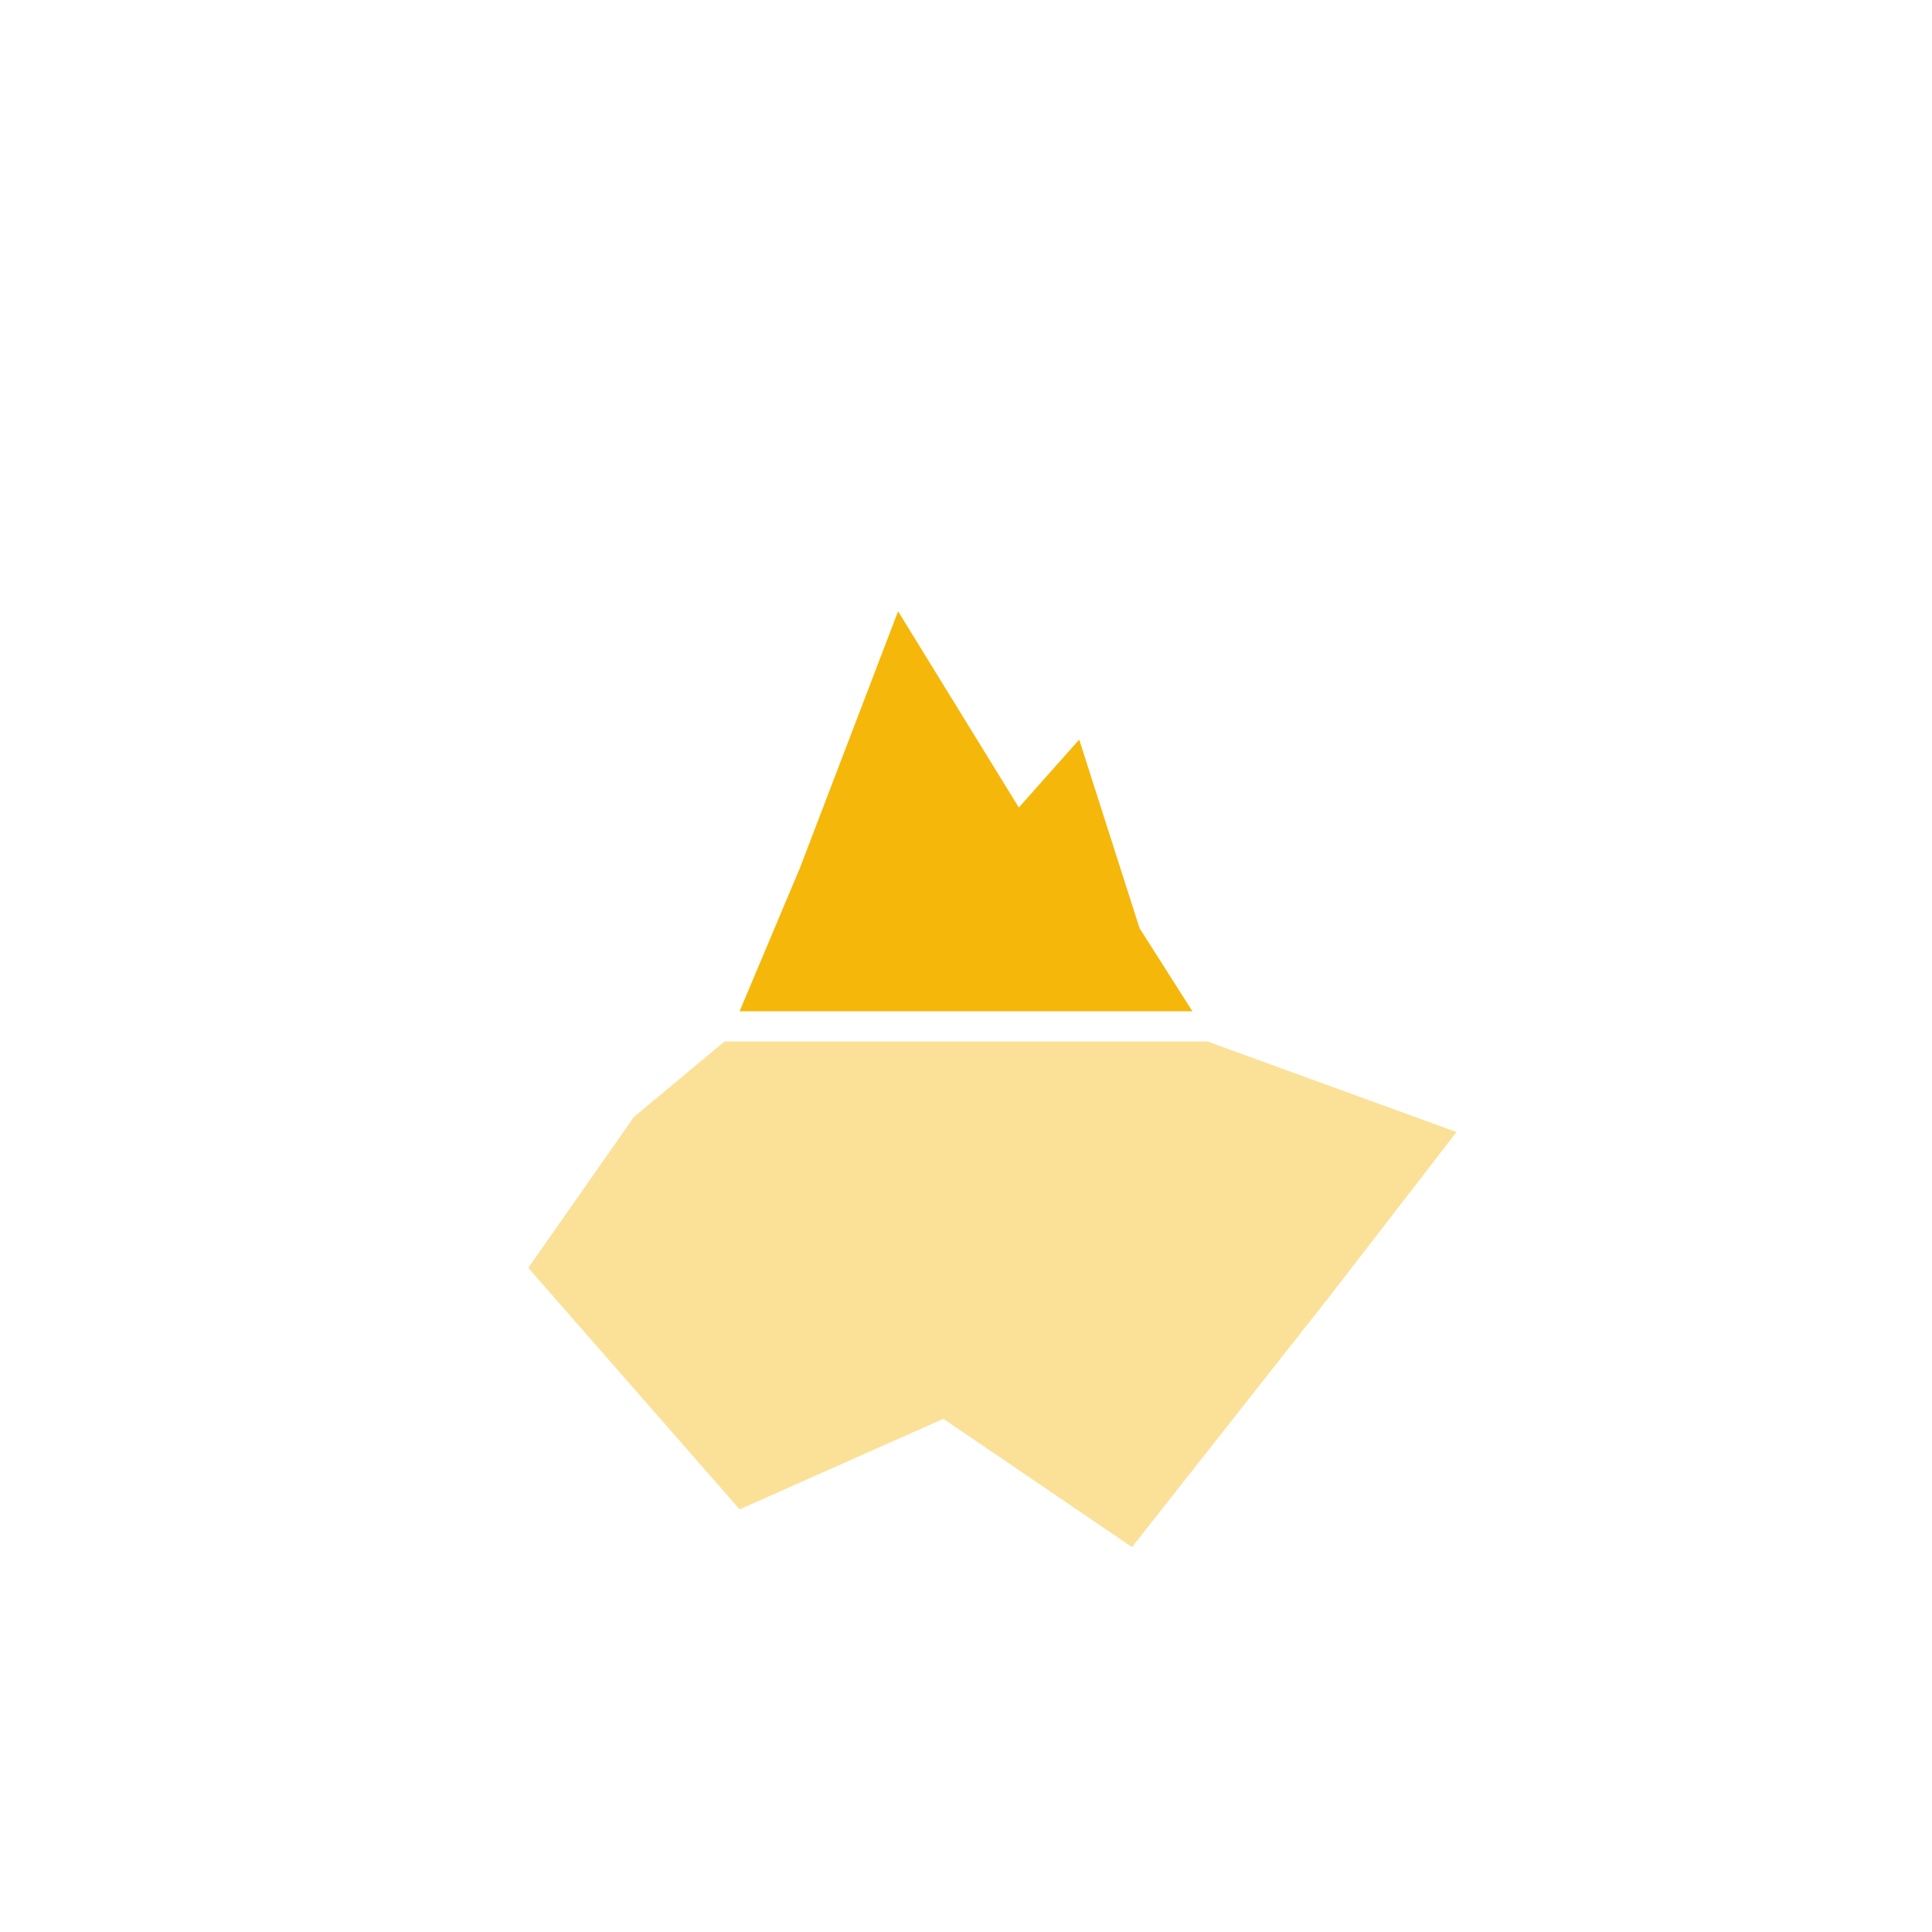
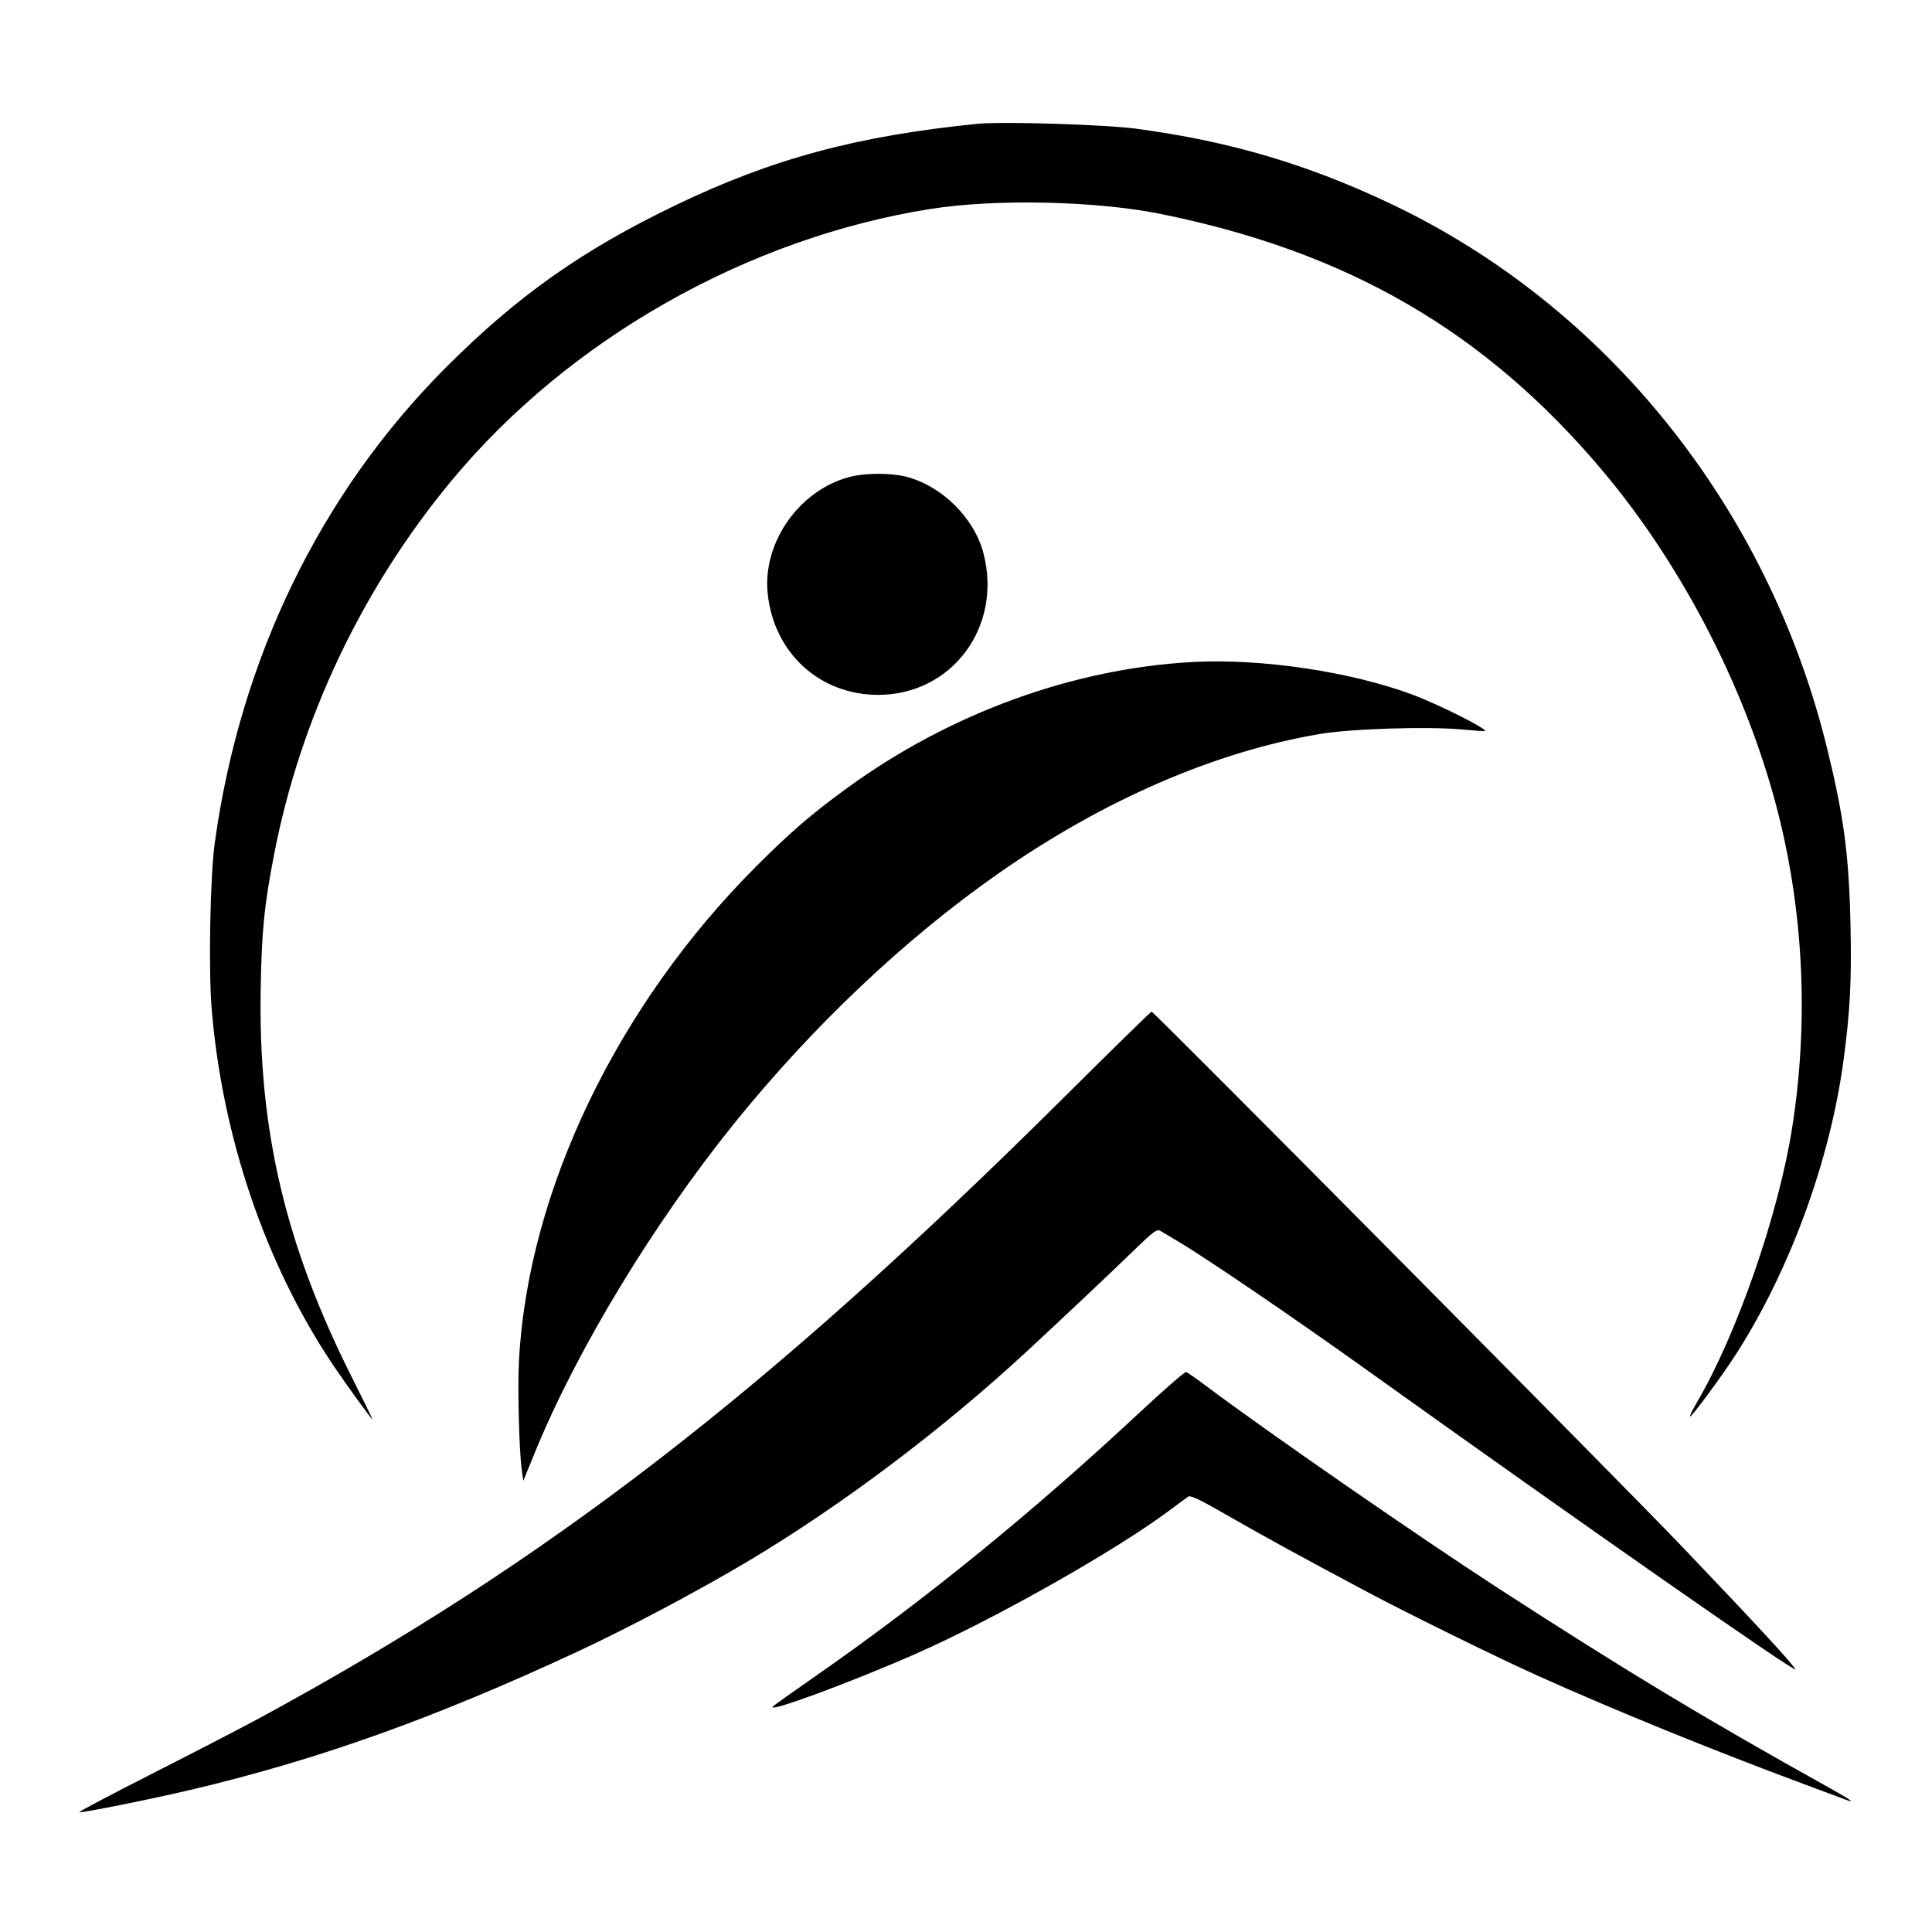
<svg xmlns="http://www.w3.org/2000/svg" viewBox="0 0 512 512" width="512" height="512">
-   <polygon fill="#F5B70A" points="196,268 212,230 238,162 270,214 286,196 302,246 316,268" />
-   <polygon fill="#F5B70A" opacity="0.42" points="192,276 320,276 386,300 352,344 300,410 250,376 196,400 140,336 168,296" />
+   <g transform="translate(-75.896 -86.172) scale(0.557)">
+     <path fill="currentColor" d="M 601.500 213.603 C 544.102 219.323, 503.557 230.255, 457.500 252.429 C 413.197 273.759, 382.380 295.537, 348.487 329.470 C 288.770 389.258, 250.436 468.146, 238.411 556 C 236.229 571.939, 235.422 616.044, 236.969 634.747 C 241.998 695.534, 262.467 755.802, 294.285 803.500 C 300.216 812.392, 312.958 830, 313.461 830 C 313.604 830, 309.136 820.880, 303.533 809.732 C 272.011 747.018, 259.122 692.110, 260.285 625.500 C 260.776 597.417, 261.910 585.962, 266.623 561.500 C 279.106 496.712, 308.544 434.670, 351.187 383.279 C 406.956 316.069, 491.876 267.922, 579 254.117 C 609.846 249.229, 657.724 250.271, 688.513 256.501 C 777.630 274.530, 842.917 312.446, 898.583 378.500 C 937.529 424.714, 968.535 485.605, 982.884 544.053 C 994.580 591.695, 996.652 642.536, 988.893 691.500 C 982.358 732.739, 962.702 789.372, 943.630 821.913 C 941.588 825.398, 940.101 828.435, 940.327 828.660 C 940.900 829.233, 955.646 809.263, 962.228 799 C 987.934 758.920, 1007.002 706.753, 1013.400 659 C 1016.510 635.784, 1017.268 620.941, 1016.688 594.549 C 1015.960 561.390, 1013.549 543.275, 1005.502 510.500 C 977.426 396.150, 900.717 300.453, 798.070 251.718 C 758.228 232.802, 721.592 221.981, 677 215.959 C 662.178 213.957, 613.265 212.431, 601.500 213.603 M 643 676.298 C 500.957 817.464, 396.409 898.119, 259 972.540 C 251.025 976.860, 228.300 988.616, 208.500 998.666 C 188.700 1008.717, 173.144 1016.953, 173.931 1016.970 C 176.775 1017.030, 207.922 1010.762, 226.500 1006.391 C 287.303 992.085, 342.632 972.334, 411 940.530 C 435.543 929.112, 469.154 911.273, 493.024 896.993 C 537.097 870.629, 584.520 834.903, 624.500 797.946 C 640.373 783.273, 664.179 760.824, 675.500 749.852 C 685.449 740.211, 686.691 739.310, 688.500 740.423 C 689.600 741.100, 693.425 743.383, 697 745.496 C 710.067 753.219, 751.893 781.713, 786.305 806.334 C 888.982 879.799, 992.275 951.929, 990.470 948.903 C 988.402 945.436, 971.510 927.160, 936.026 890 C 908.459 861.131, 685.190 635.987, 684.166 636.024 C 683.800 636.038, 665.275 654.161, 643 676.298 M 678.936 826.315 C 626.771 874.983, 575.690 916.480, 522.500 953.400 C 513.150 959.890, 504.851 965.820, 504.058 966.578 C 500.259 970.207, 540.843 955.252, 571.970 941.552 C 609.409 925.075, 667.268 892.368, 692.713 873.298 C 696.968 870.109, 701.028 867.137, 701.736 866.694 C 702.552 866.183, 707.125 868.233, 714.261 872.312 C 739.374 886.667, 751.718 893.443, 787 912.246 C 806.029 922.388, 848.743 943.377, 867.802 951.953 C 904.134 968.301, 951.136 987.438, 994.500 1003.539 C 1003.850 1007.011, 1012.737 1010.323, 1014.250 1010.901 C 1019.392 1012.864, 1017.021 1011.125, 1006.750 1005.399 C 946.562 971.848, 910.520 950.126, 849.500 910.622 C 811.658 886.124, 739.365 836.061, 709.605 813.746 C 705.262 810.490, 701.212 807.669, 700.605 807.478 C 699.997 807.286, 690.246 815.763, 678.936 826.315 M 541.272 381.437 C 516.989 387.321, 499.014 412.434, 501.503 437 C 504.365 465.251, 526.121 485.271, 554 485.309 C 589.161 485.356, 613.305 452.924, 604.167 417.919 C 599.793 401.163, 584.456 385.958, 567.465 381.533 C 560.483 379.714, 548.562 379.670, 541.272 381.437 M 704 469.663 C 646.888 472.689, 588.090 494.107, 539.276 529.668 C 522.228 542.087, 512.360 550.591, 495.985 566.976 C 429.813 633.188, 387.400 721.600, 383.174 802.139 C 382.471 815.543, 383.231 844.770, 384.527 854.198 L 385.224 859.263 390.953 845.284 C 410.755 796.963, 446.923 737.246, 485.150 689.752 C 522.601 643.223, 566.752 601.404, 611.297 570.269 C 661.177 535.406, 714.062 512.442, 764.031 503.950 C 778.951 501.415, 815.681 500.248, 832 501.792 C 837.775 502.338, 842.627 502.669, 842.783 502.526 C 843.921 501.485, 820.376 489.687, 808 485.097 C 778.704 474.233, 736.360 467.949, 704 469.663" />
+   </g>
</svg>
